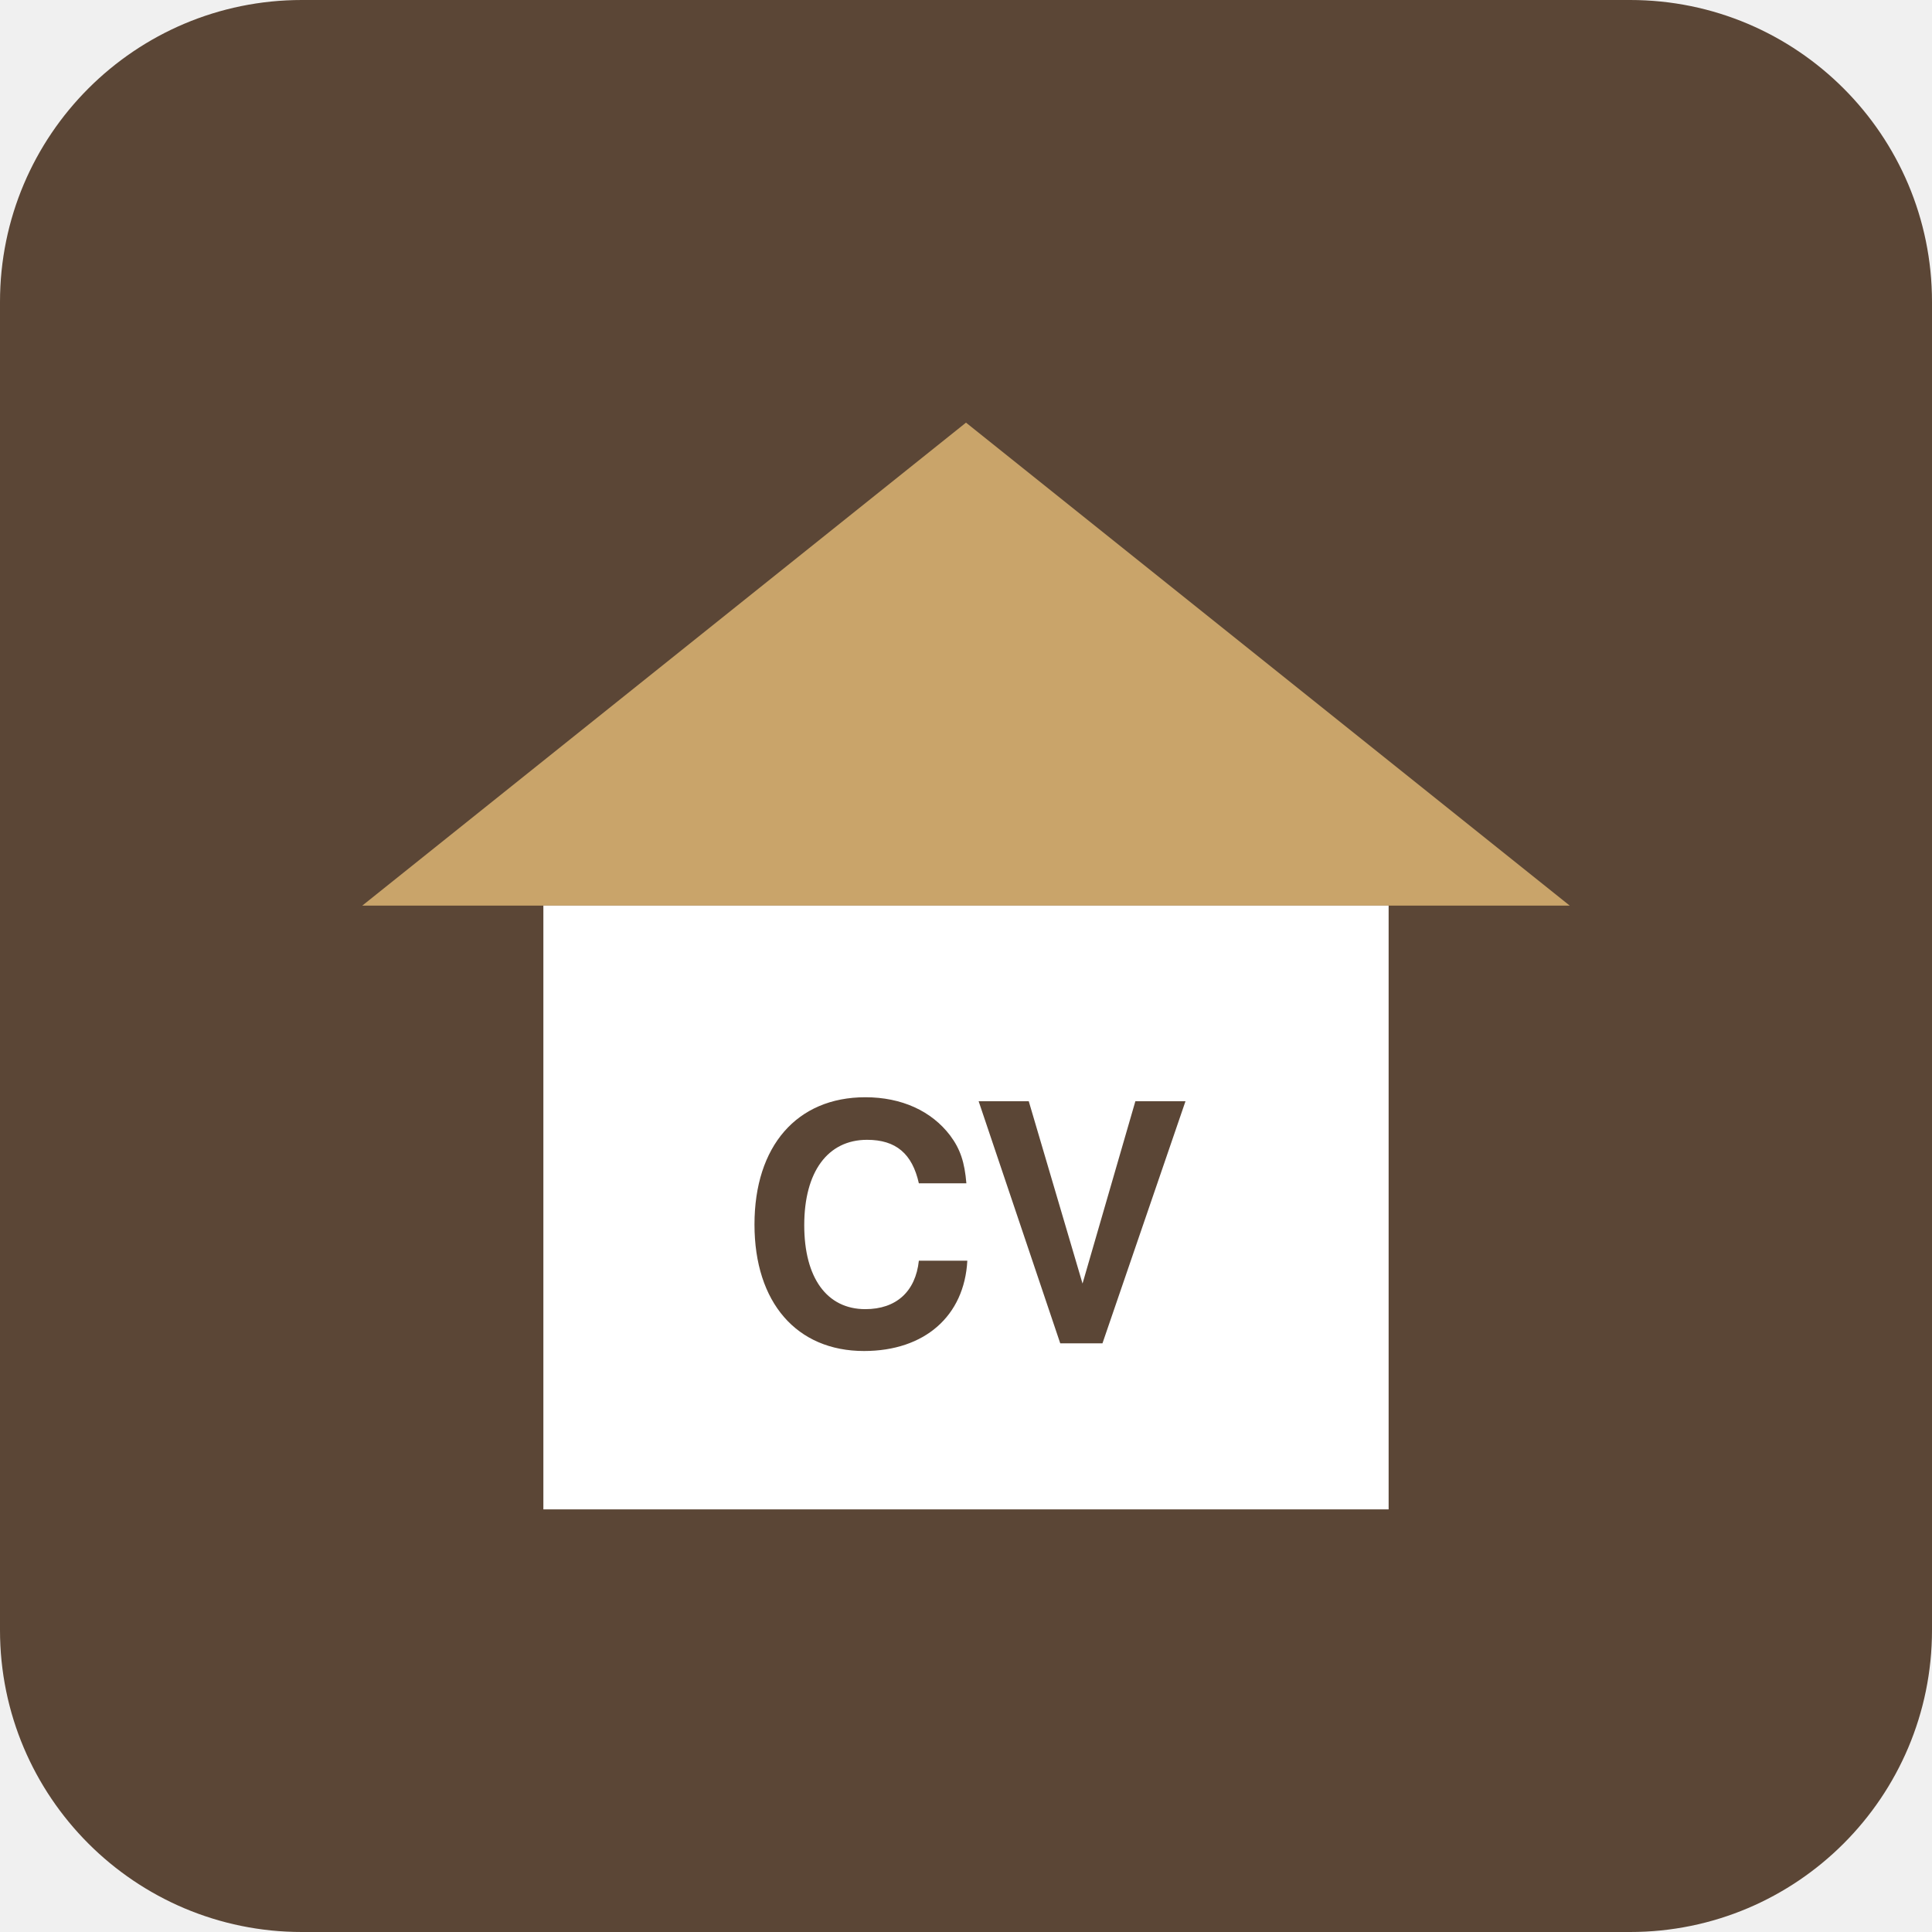
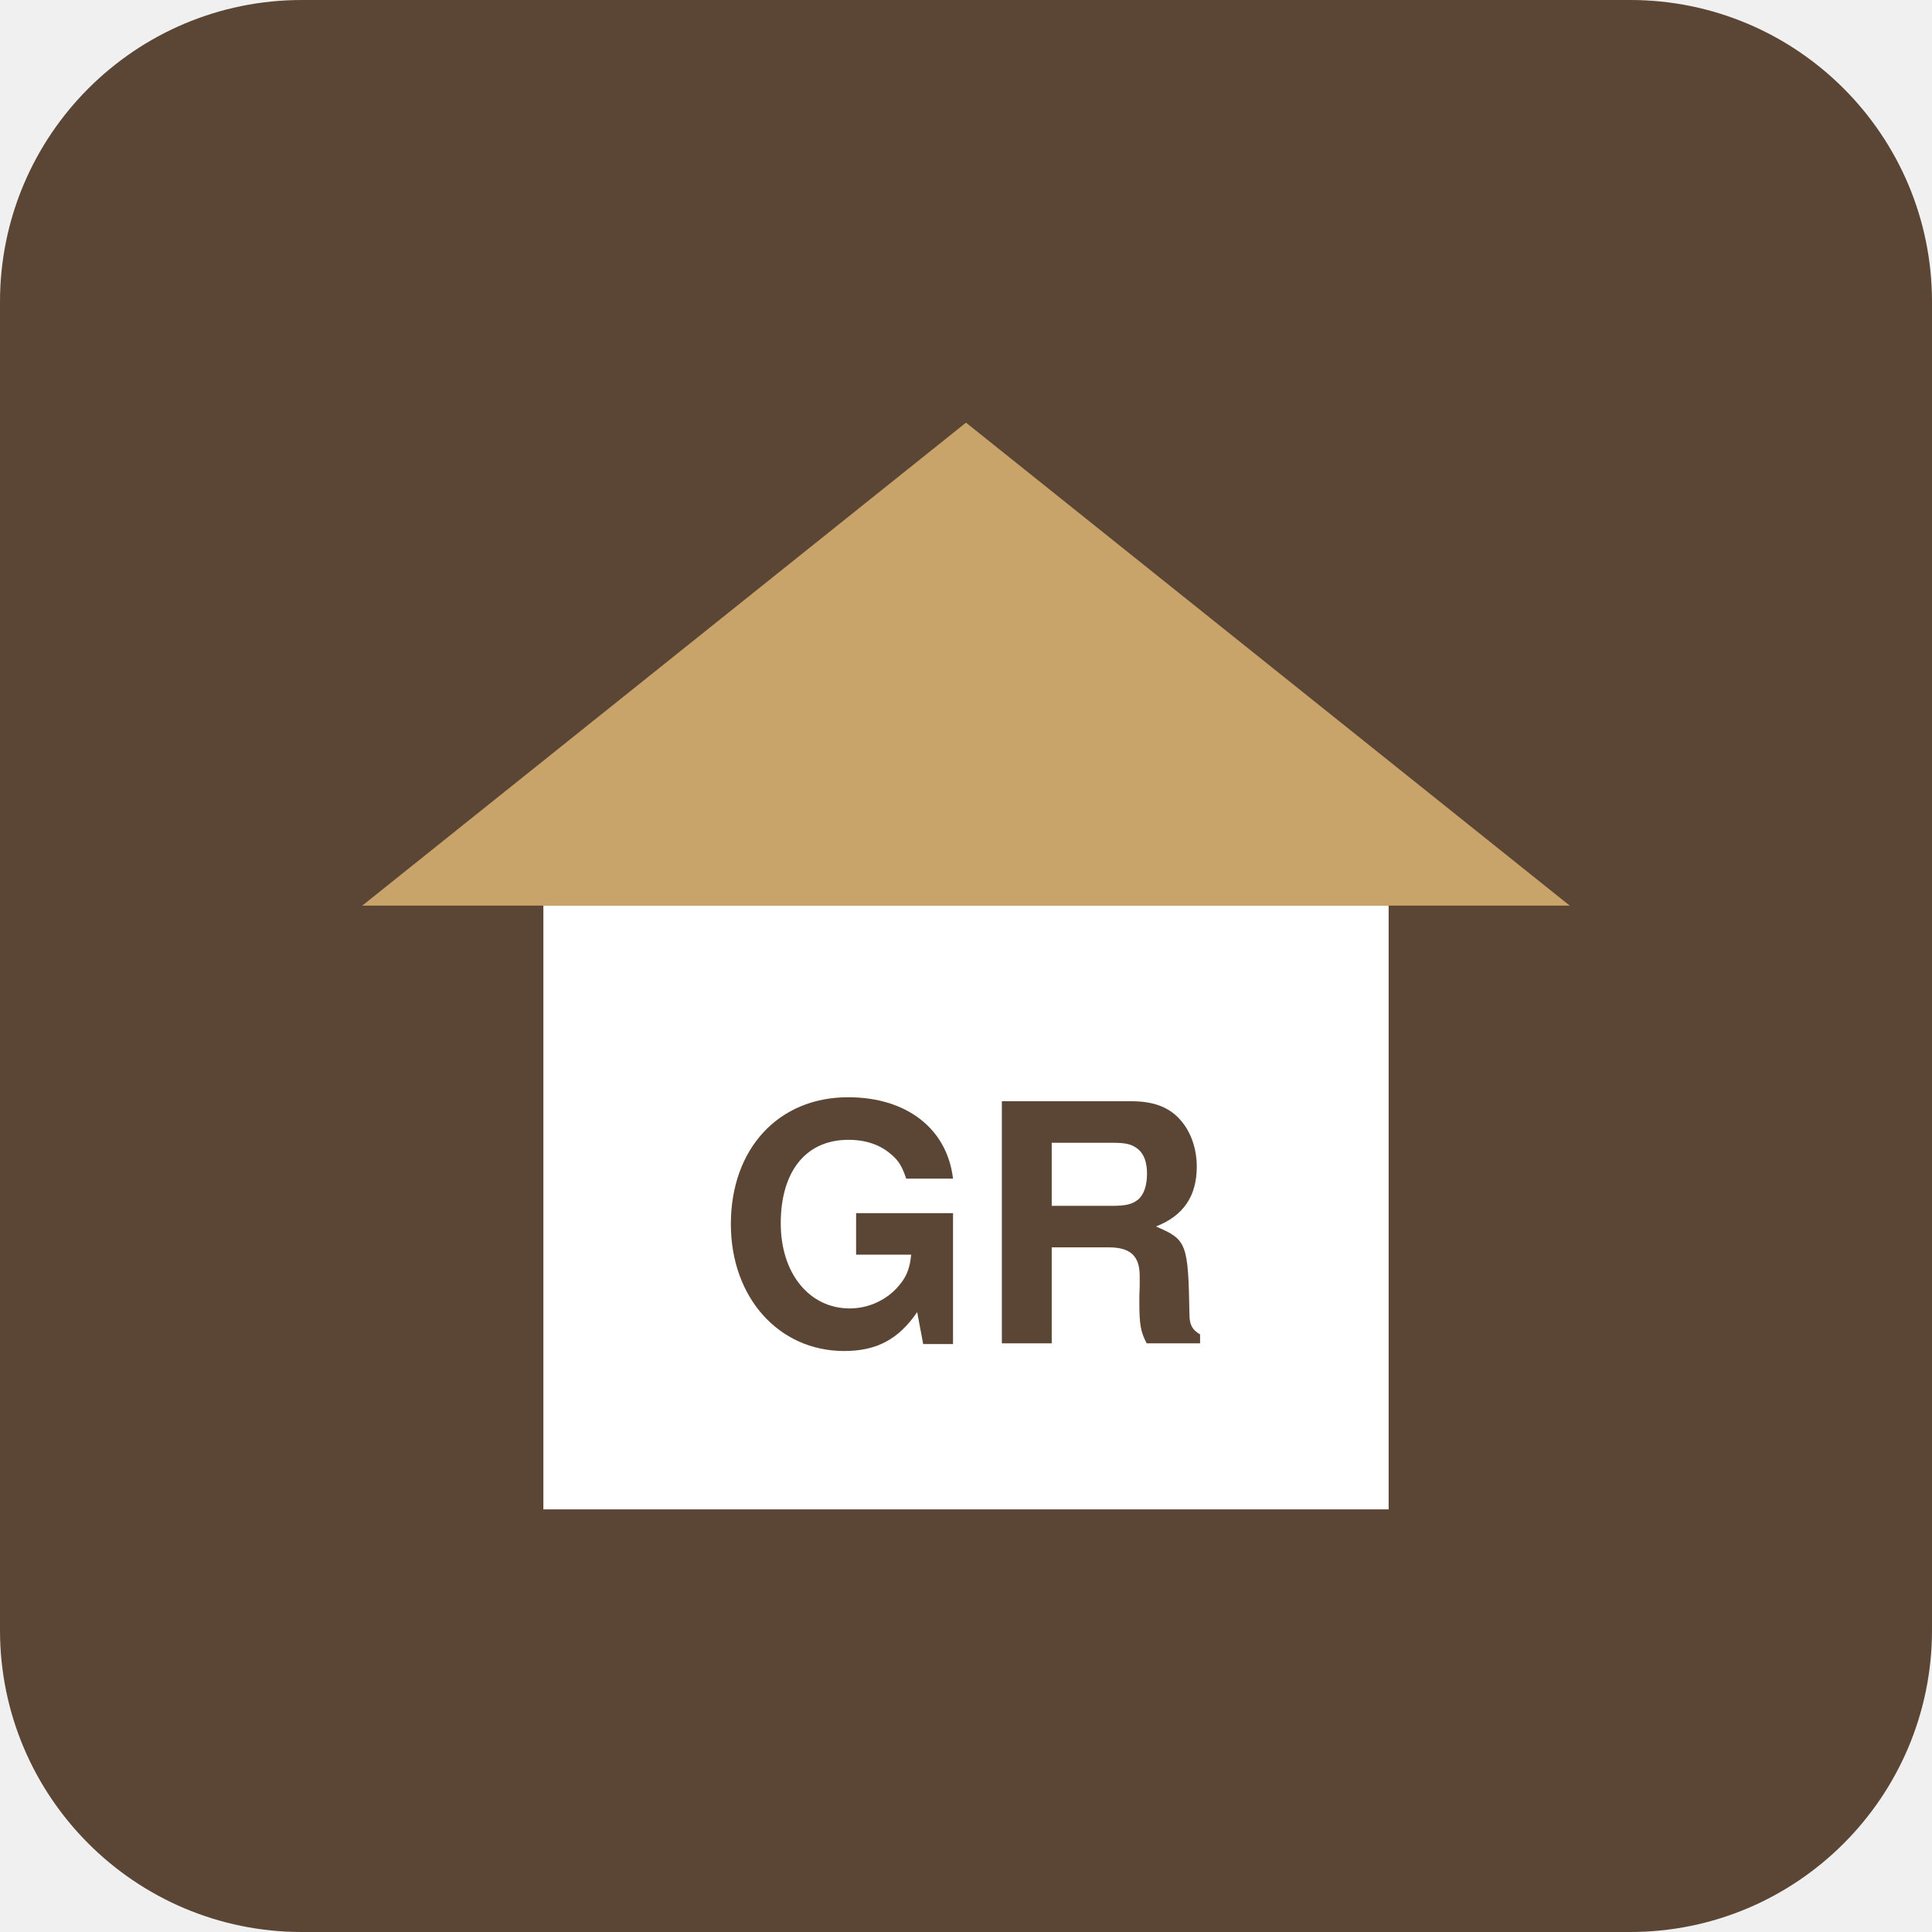
<svg xmlns="http://www.w3.org/2000/svg" width="256" height="256" viewBox="0 0 256 256">
  <rect x="0" y="0" width="256" height="256" rx="40" fill="#5b4636" />
  <polygon points="48,120 128,56 208,120" fill="#c9a46a" />
  <rect x="72" y="120" width="112" height="80" fill="#ffffff" />
-   <text x="128" y="178" text-anchor="middle" font-family="Helvetica, Arial, sans-serif" font-size="44" font-weight="700" fill="#5b4636">CV</text>
+   <text x="128" y="178" text-anchor="middle" font-family="Helvetica, Arial, sans-serif" font-size="44" font-weight="700" fill="#5b4636">GR</text>
</svg>
